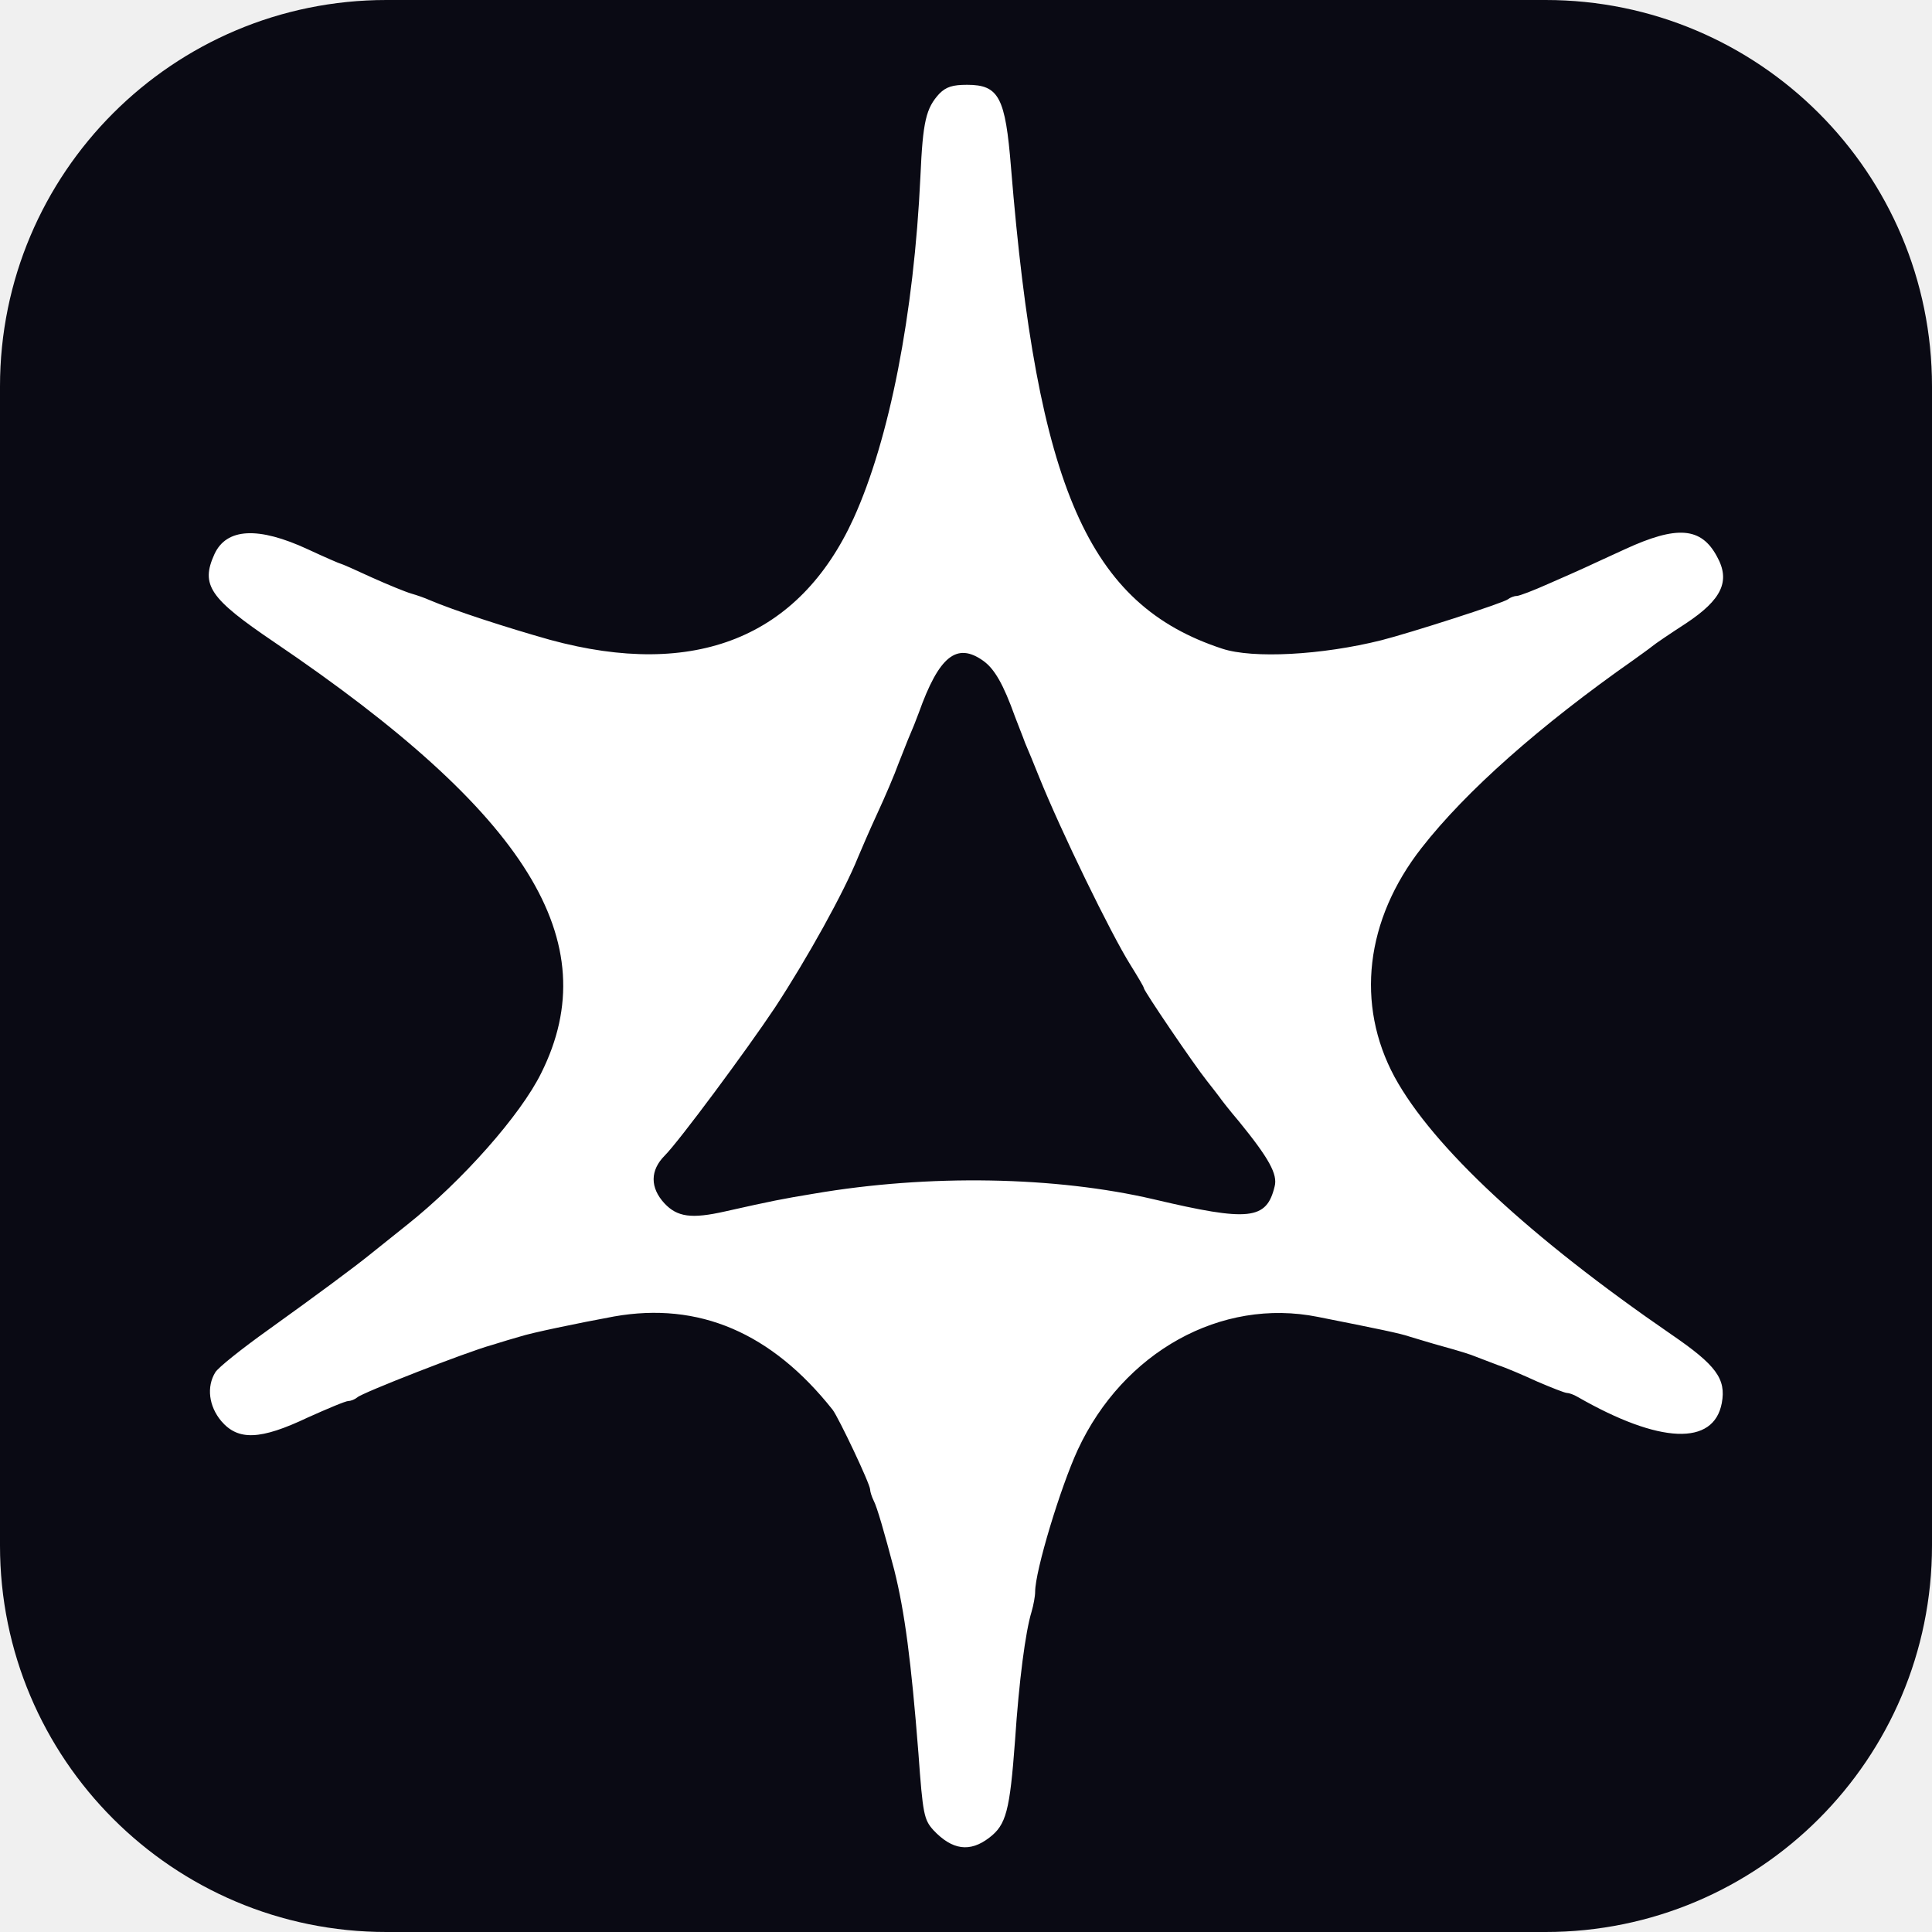
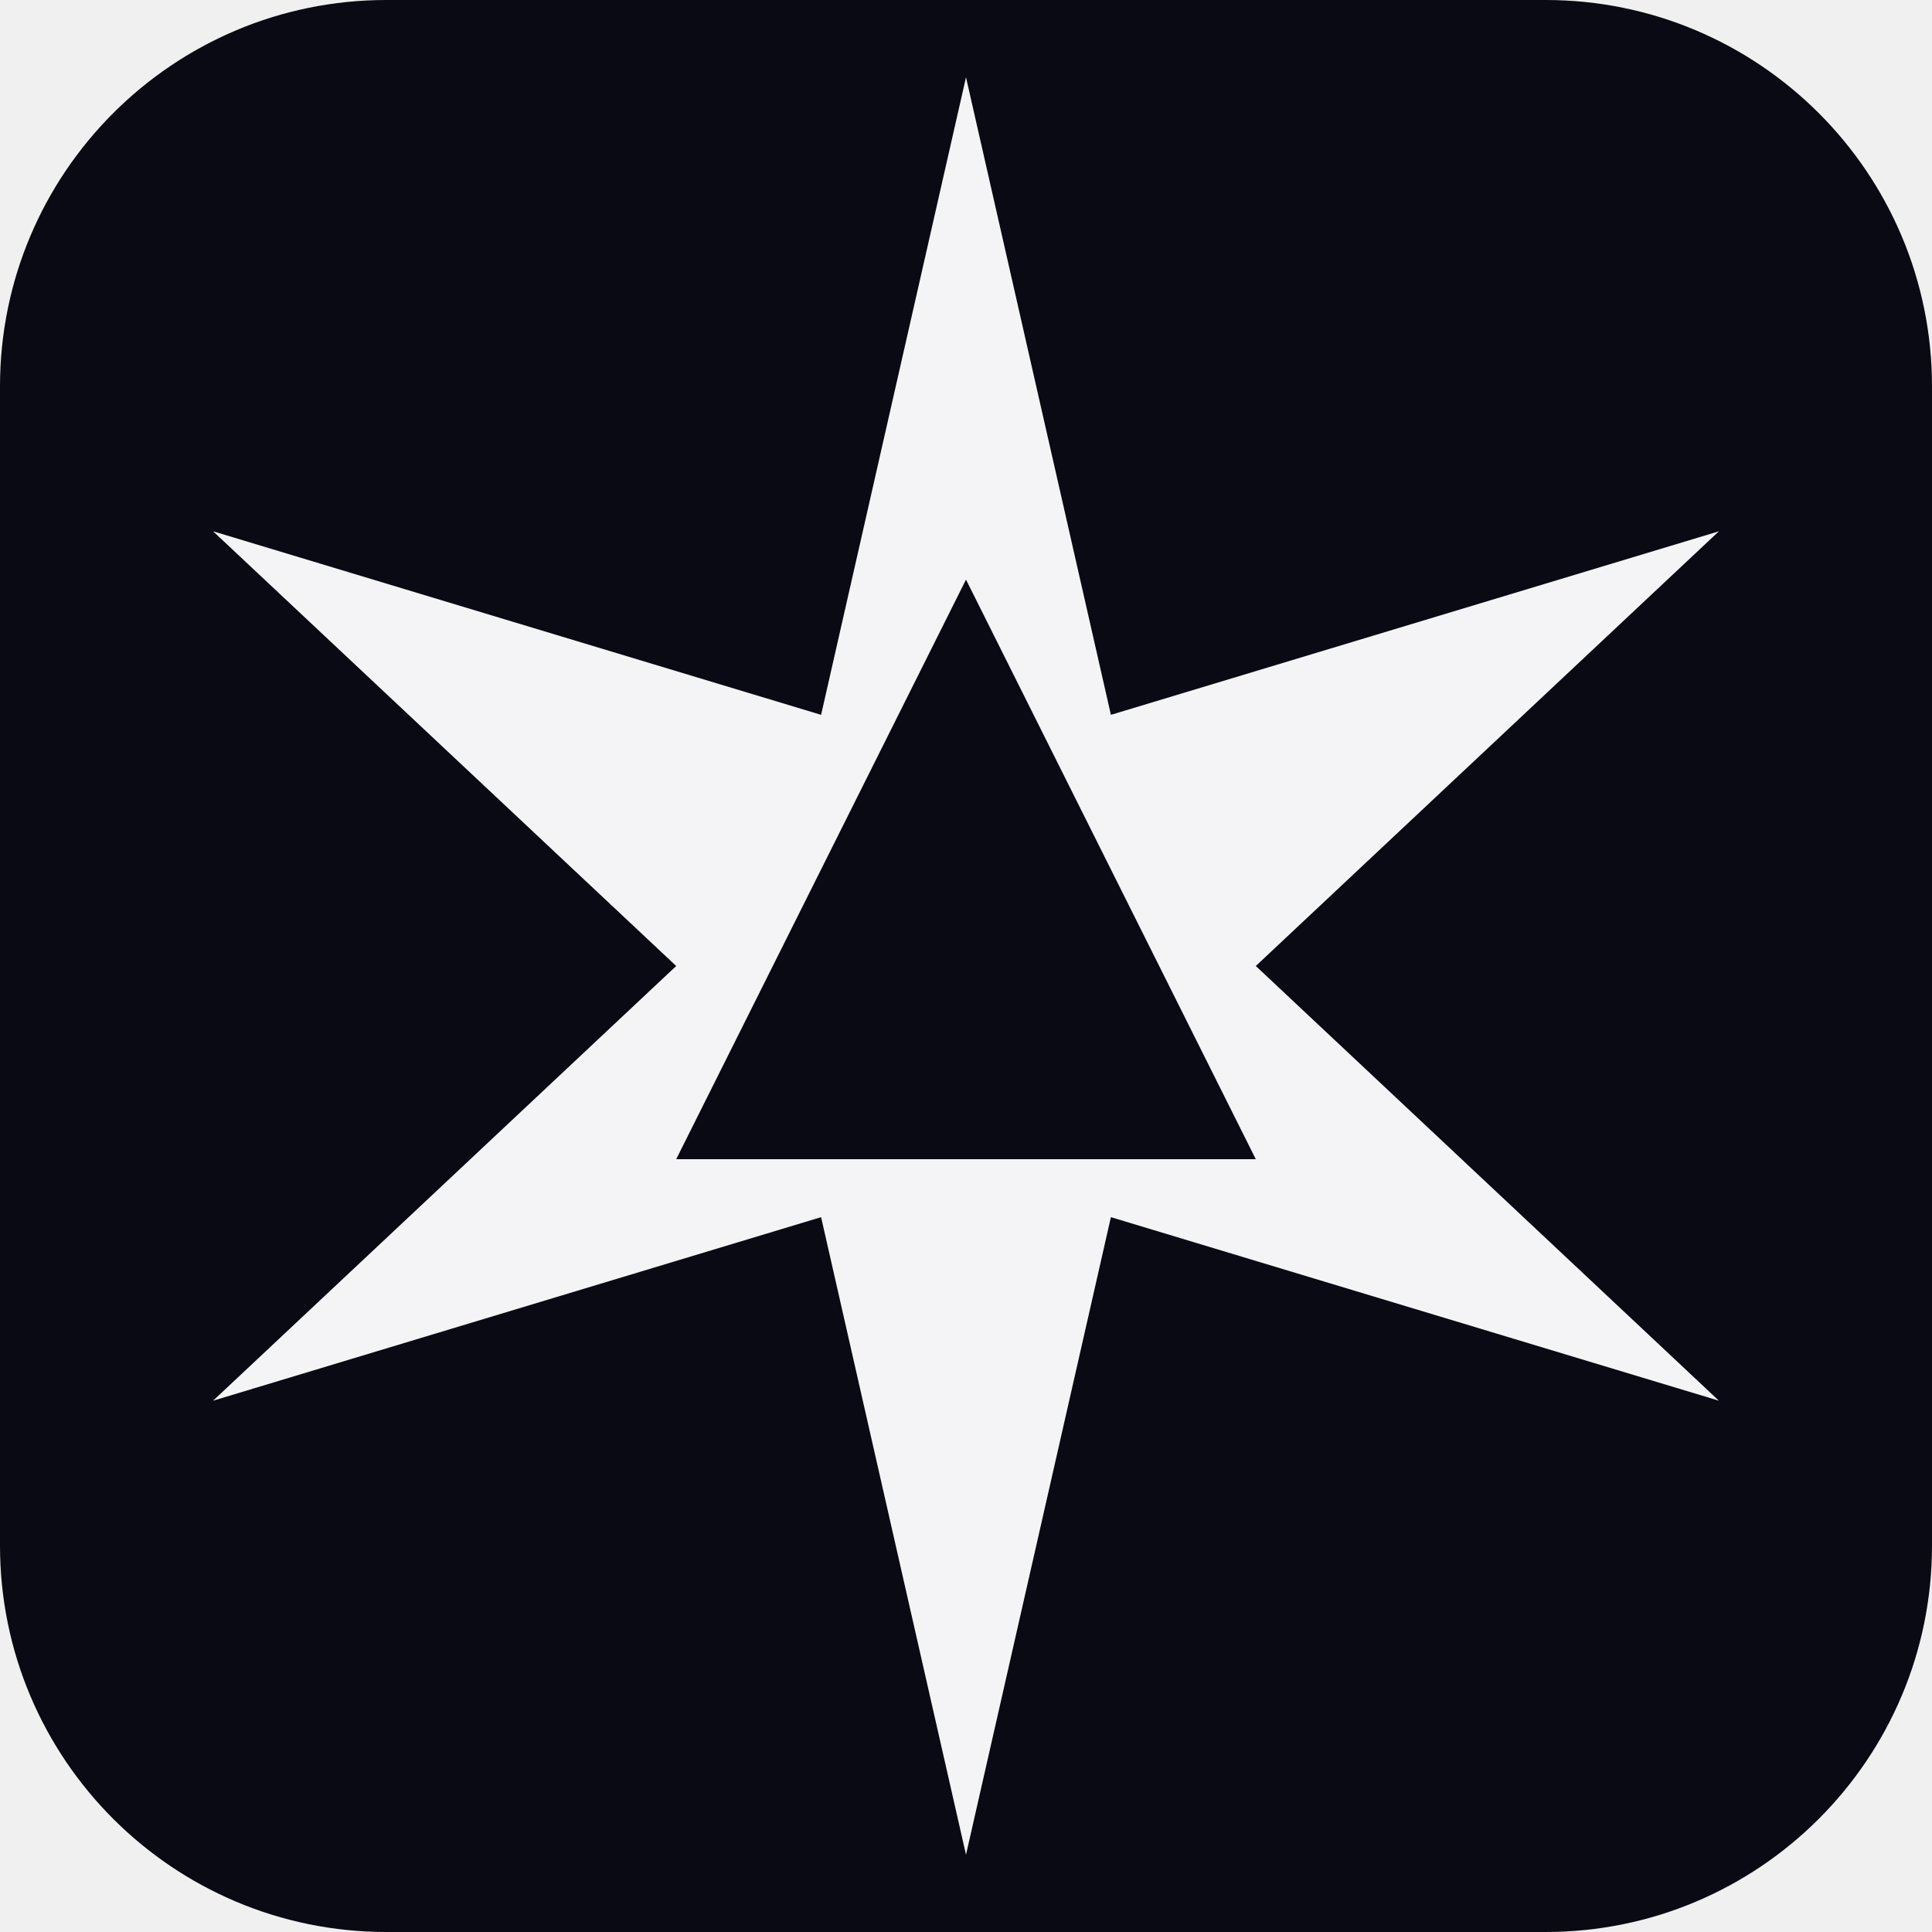
- <svg xmlns="http://www.w3.org/2000/svg" width="64" height="64" viewBox="0 0 480 480">
-   <rect width="480" height="480" rx="96" fill="#0A0A14" />
-   <g transform="translate(51.9 21.07)" fill="#FFFFFF" fill-rule="evenodd">
-     <g transform="translate(-178.7209 483) scale(0.1 -0.1)">
-       <path d="M3602 4808 c-33 -36 -41 -68 -47 -205 -16 -343 -77 -654 -166 -850 -135 -296 -394 -400 -754 -302 -110 31 -239 73 -300 99 -11 5 -31 12 -45 16 -14 4 -58 22 -98 40 -41 19 -75 34 -77 34 -2 0 -39 16 -82 36 -123 57 -202 53 -232 -12 -35 -77 -12 -110 149 -219 629 -426 826 -743 663 -1070 -51 -104 -196 -268 -333 -377 -41 -33 -84 -67 -95 -76 -36 -29 -126 -96 -250 -185 -66 -47 -126 -95 -132 -106 -22 -36 -16 -84 15 -121 42 -49 97 -47 215 9 49 22 94 41 101 41 6 0 16 4 22 9 11 11 272 113 334 130 25 8 56 17 70 21 27 9 142 33 234 50 210 37 391 -40 543 -232 15 -20 93 -184 93 -198 0 -5 4 -18 9 -28 8 -15 26 -77 51 -172 26 -104 42 -226 60 -455 11 -153 14 -165 37 -191 47 -50 91 -56 139 -19 42 32 51 66 64 241 10 150 26 271 41 320 5 17 9 39 9 50 0 52 63 260 106 353 113 243 356 378 596 330 151 -30 205 -41 228 -49 14 -4 52 -16 85 -25 33 -9 69 -20 80 -25 11 -4 36 -14 55 -21 19 -6 63 -25 98 -41 35 -15 68 -28 73 -28 5 0 17 -4 27 -10 204 -117 338 -122 358 -15 11 60 -14 94 -125 170 -352 242 -593 466 -688 640 -97 180 -73 390 67 569 110 141 294 304 528 468 18 13 39 28 45 33 7 6 44 31 84 57 89 59 111 105 77 166 -39 73 -99 78 -229 18 -44 -20 -89 -41 -100 -46 -11 -5 -51 -23 -88 -39 -38 -17 -74 -31 -81 -31 -6 0 -16 -4 -21 -8 -10 -9 -244 -84 -315 -102 -148 -37 -319 -46 -395 -21 -333 109 -460 398 -525 1196 -14 174 -30 205 -109 205 -36 0 -52 -5 -69 -22z m109 -1409 c28 -20 50 -58 79 -139 7 -19 19 -48 25 -65 7 -16 23 -55 35 -85 54 -134 178 -389 227 -467 18 -29 33 -54 33 -57 0 -7 125 -191 157 -231 13 -16 27 -35 31 -40 4 -6 25 -33 48 -60 75 -92 97 -132 89 -162 -20 -83 -63 -88 -300 -32 -244 57 -559 63 -845 14 -79 -13 -104 -18 -220 -44 -84 -19 -119 -14 -151 20 -36 39 -36 82 1 119 35 35 202 260 274 368 80 122 171 286 206 373 8 19 29 68 48 109 19 41 43 97 53 125 11 27 23 59 28 70 5 11 15 36 22 55 50 140 94 176 160 129z" />
-     </g>
-   </g>
+ <svg xmlns="http://www.w3.org/2000/svg" width="64" height="64" viewBox="0 0 100 100">
+   <rect width="100" height="100" rx="20" fill="#0A0A14" />
+   <path fill="#F4F4F7" fill-rule="evenodd" d="M50 4 L57.5 37 L88.97 27.5 L65 50 L88.97 72.5 L57.5 63 L50 96 L42.5 63 L11.03 72.5 L35 50 L11.03 27.5 L42.5 37 Z M50 30 L65 60 L35 60 Z" />
</svg>
